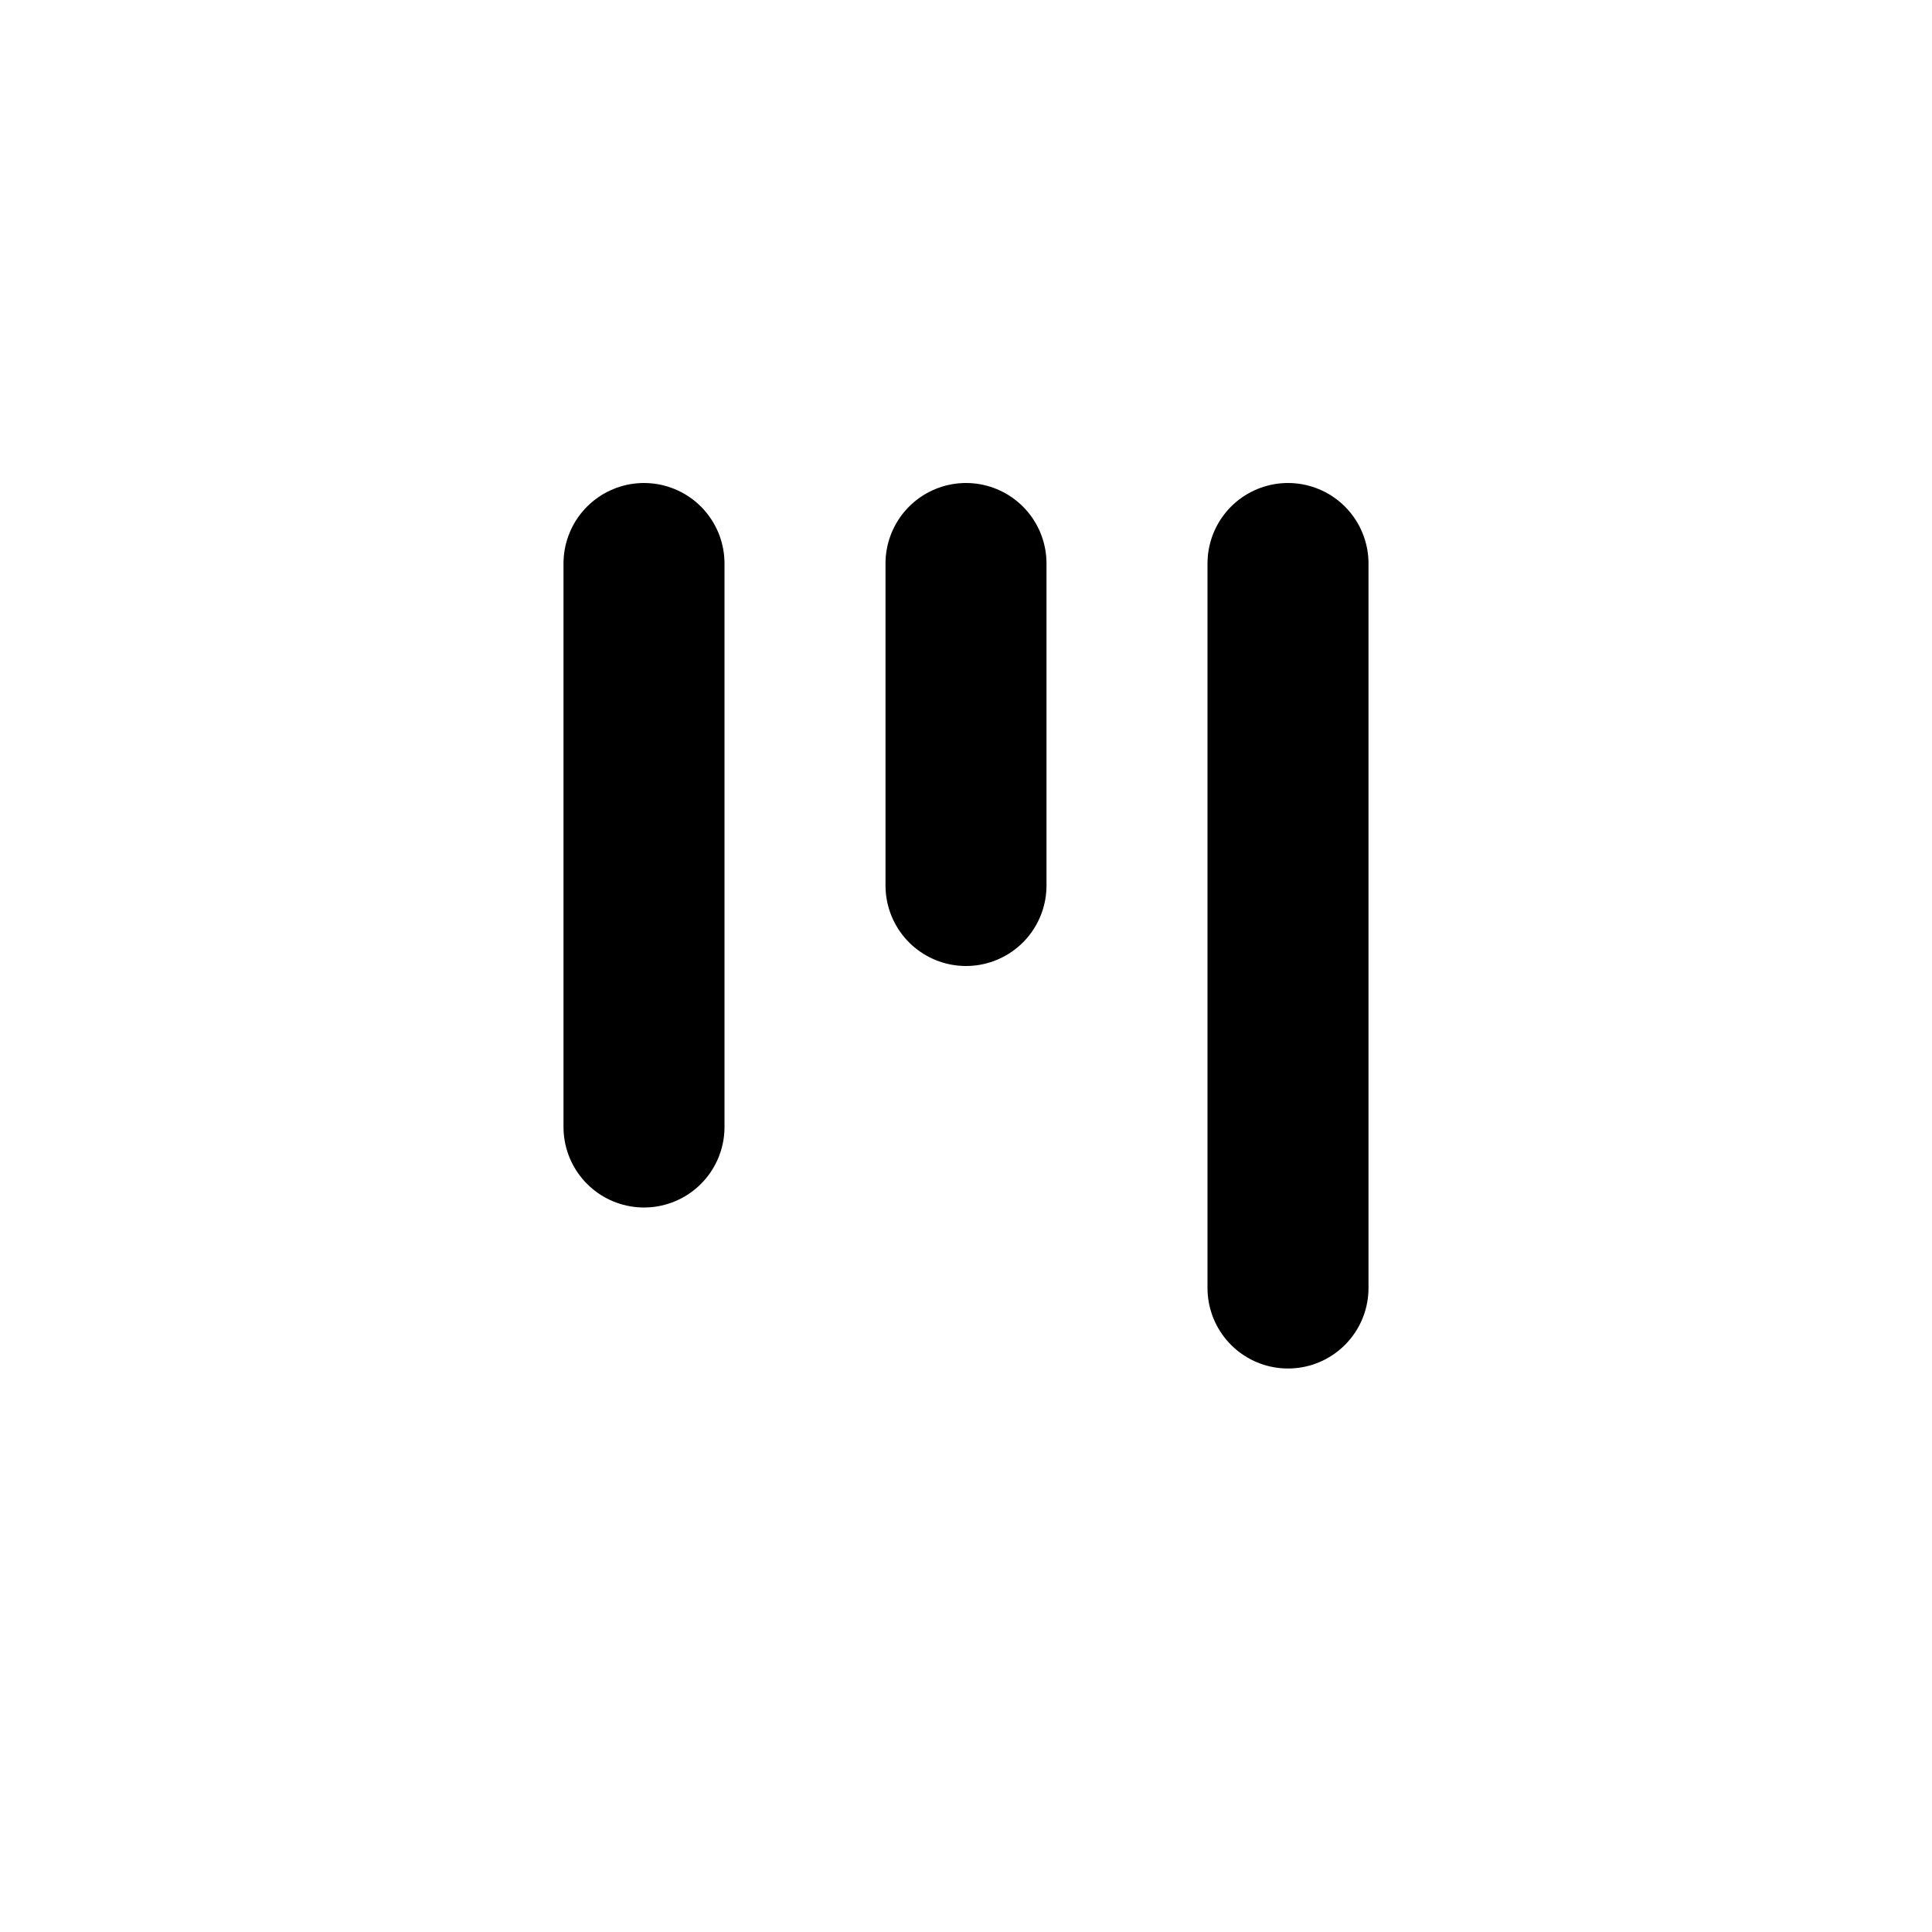
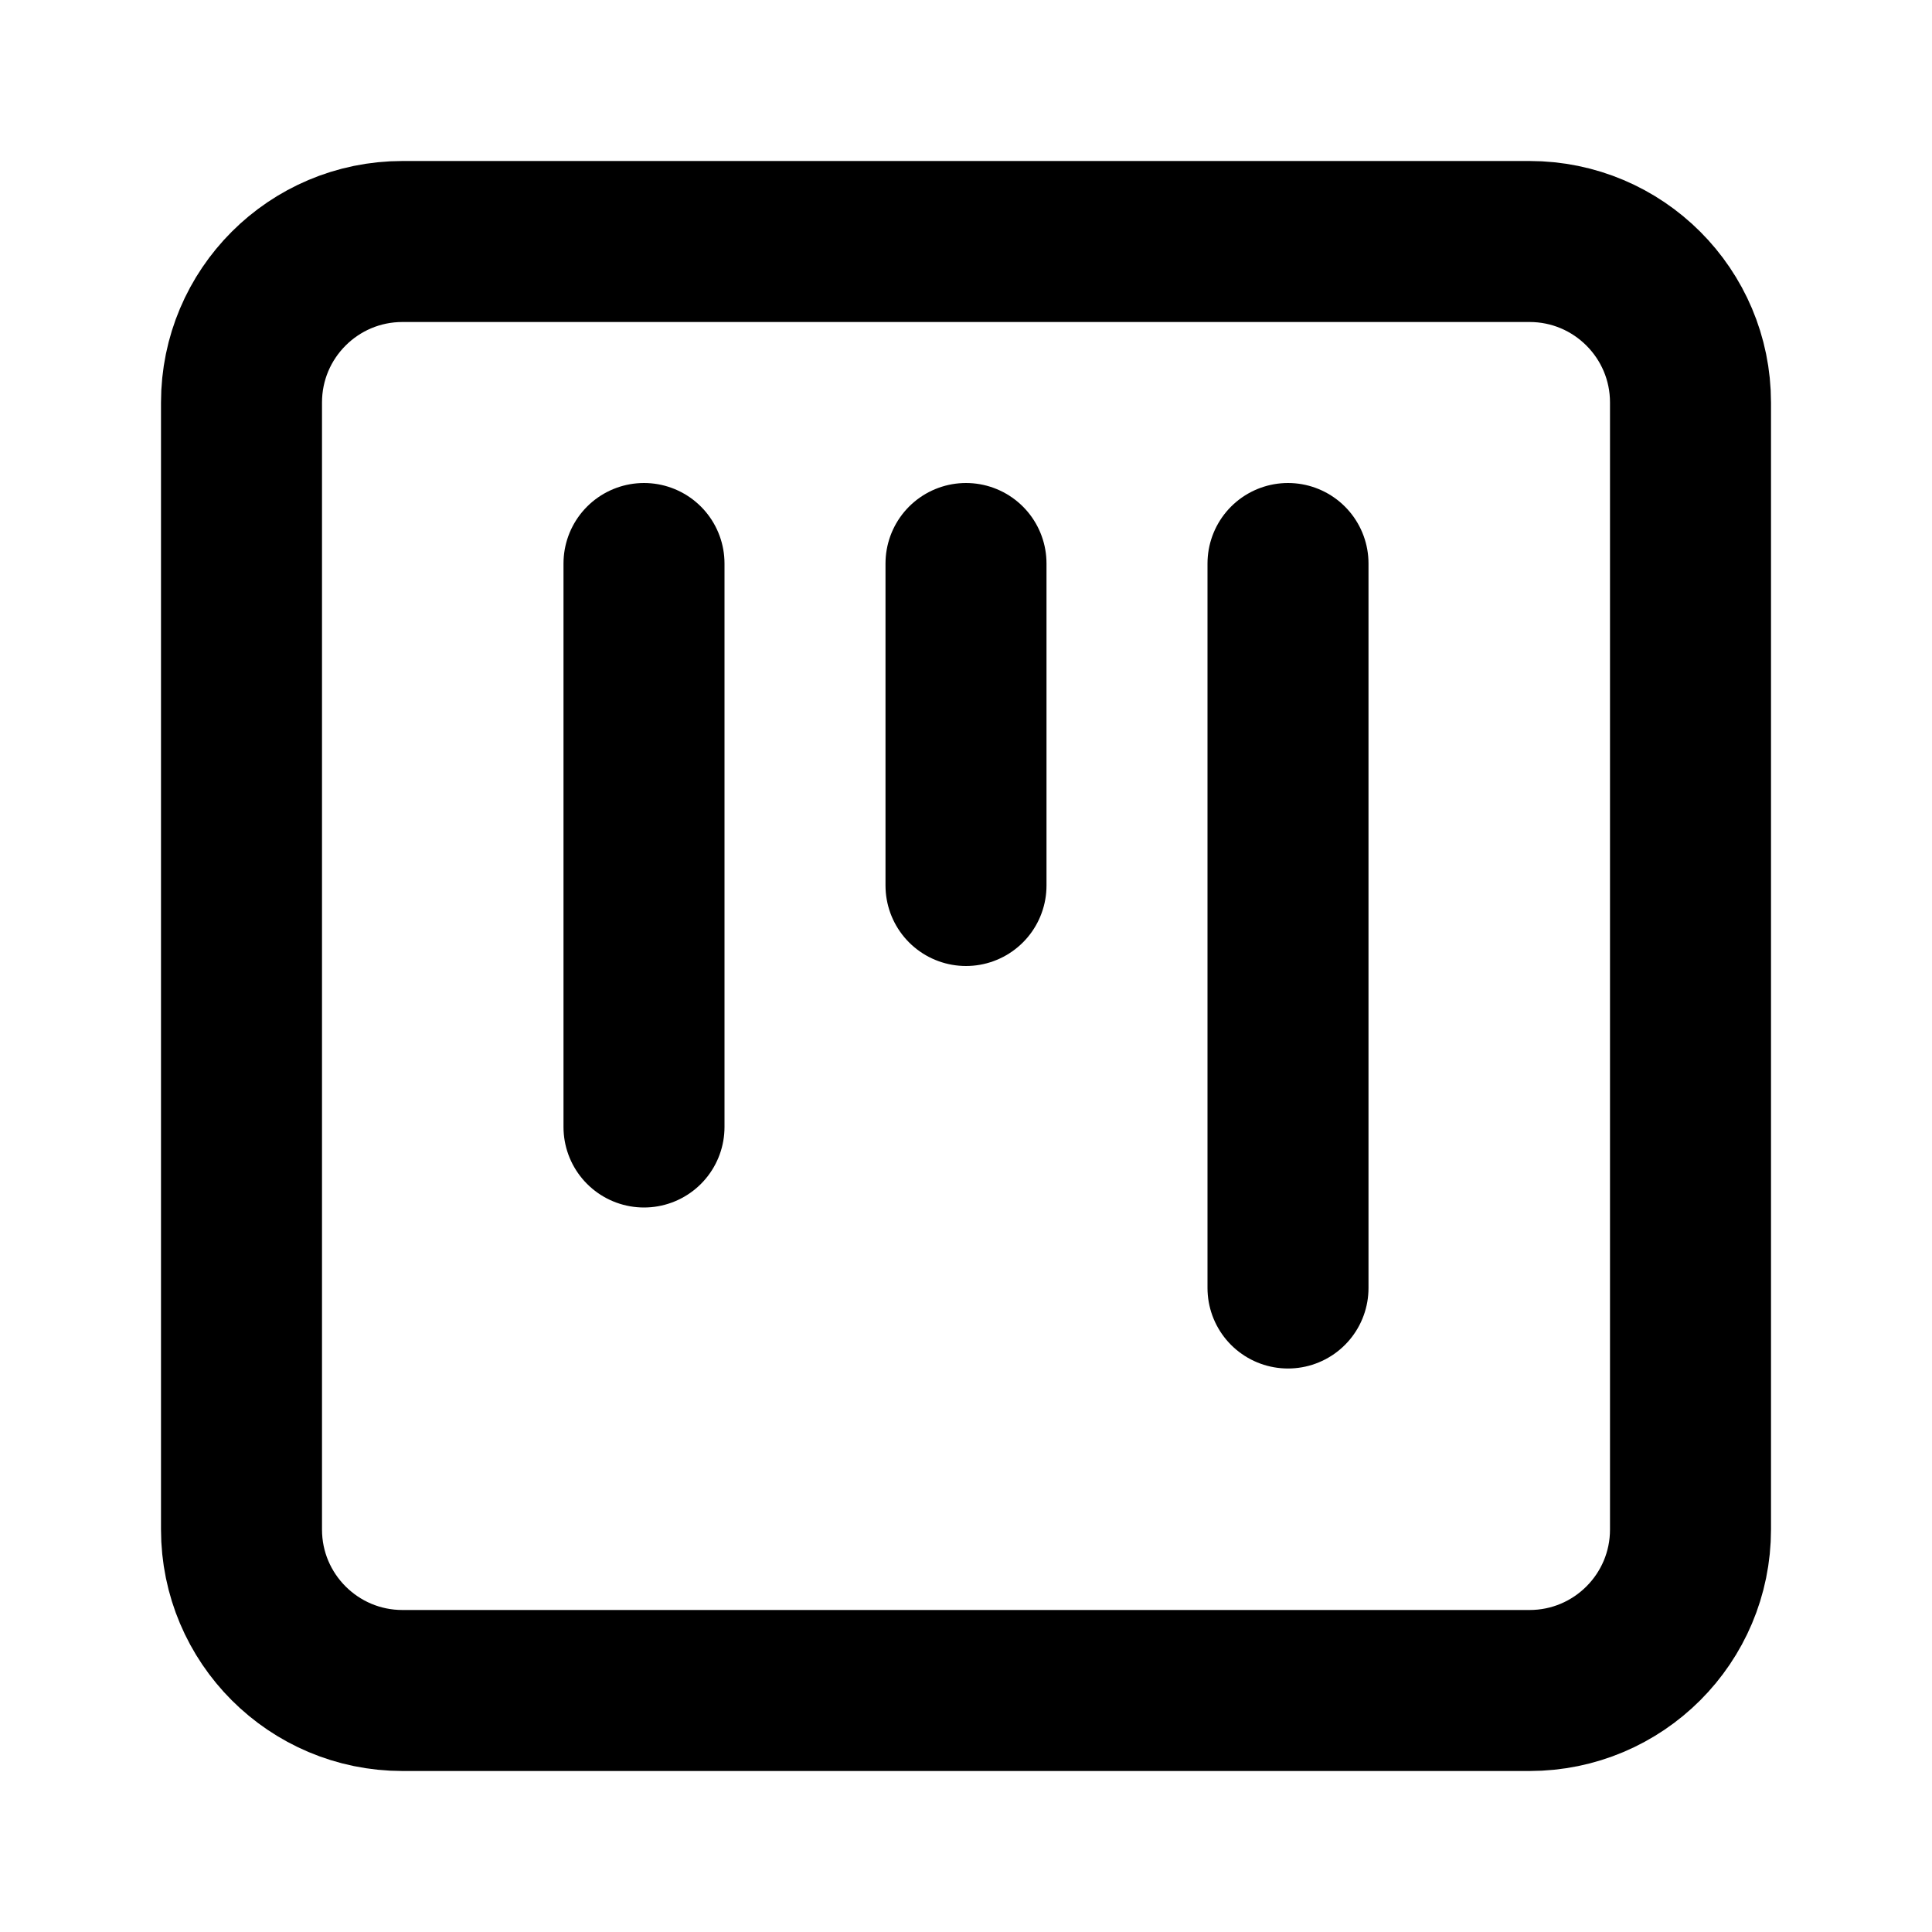
<svg xmlns="http://www.w3.org/2000/svg" viewBox="0 0 24 24" fill="none" stroke="currentColor" stroke-width="2" stroke-linecap="round" stroke-linejoin="round">
-   <rect x="3" y="3" rx="2" />
+   <rect width="18" height="18" x="3" y="3" rx="2" />
  <path d="M8 7v7" />
  <path d="M12 7v4" />
  <path d="M16 7v9" />
</svg>
